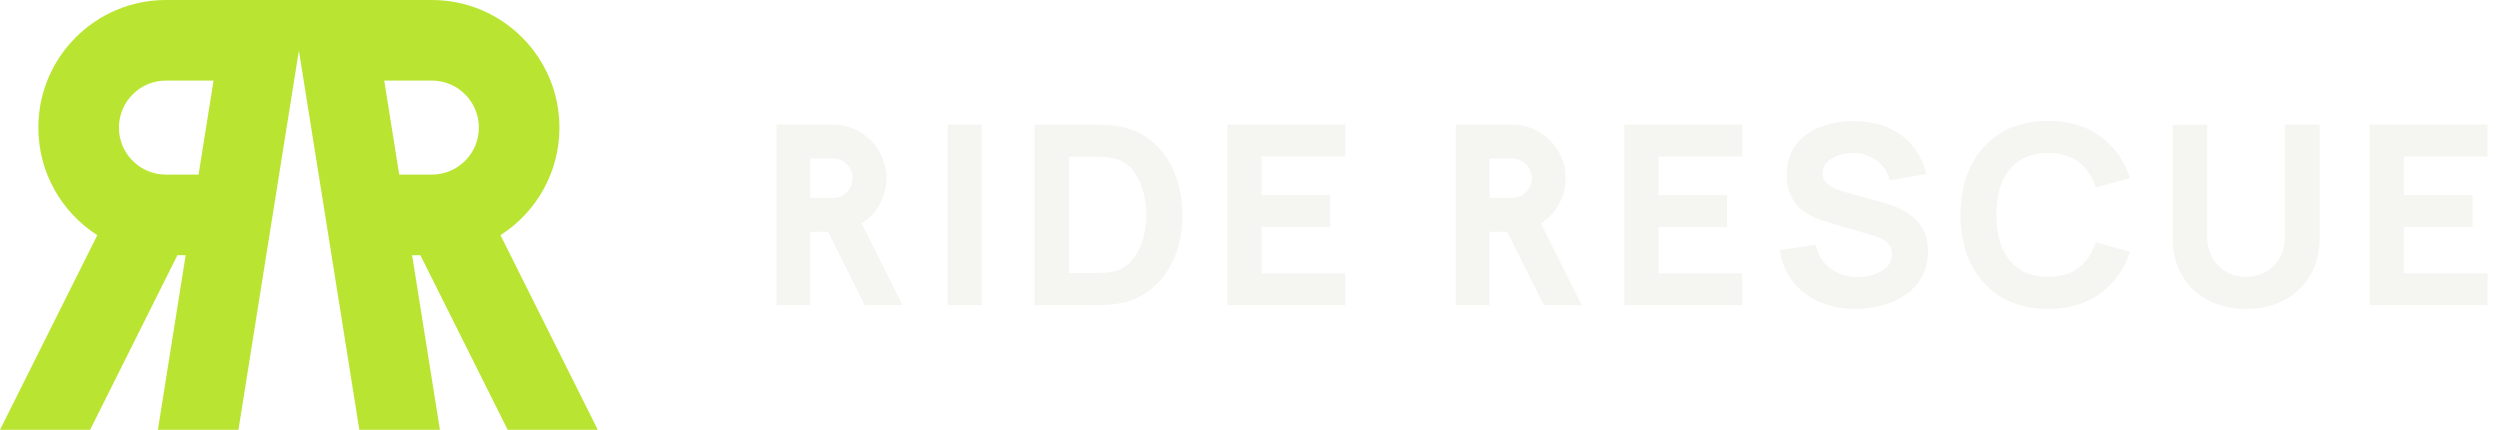
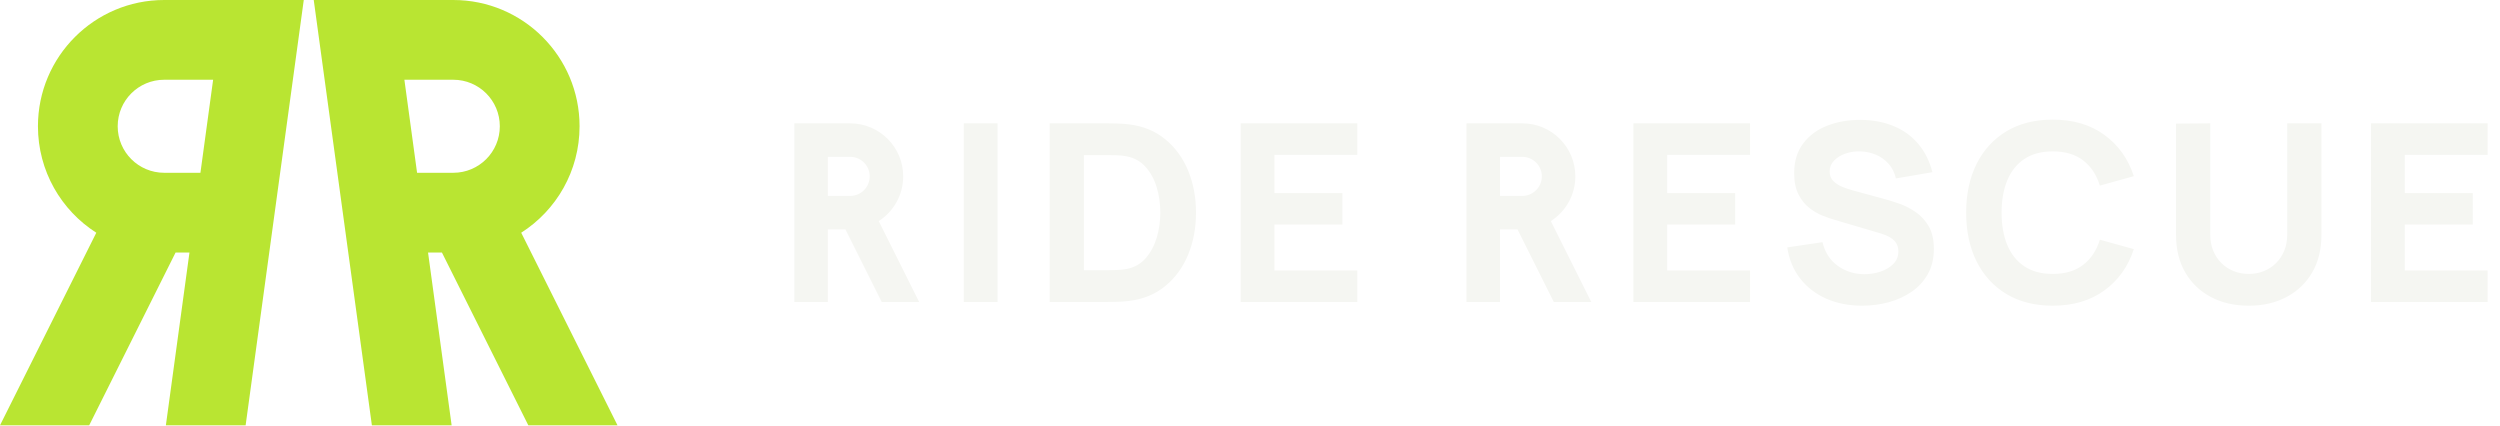
- <svg xmlns="http://www.w3.org/2000/svg" viewBox="-44.51 0.00 372.29 64.00">
-   <path fill="#B9E532" d="M-19.8 0H19.8C30.29 0 38.8 8.51 38.8 19C38.8 25.73 35.3 31.65 30.02 35.02L44.51 64H31.09L18.09 38H16.86L21 64H9L4.86 38L0 7.53L-4.86 38L-9 64H-21L-16.86 38H-18.09L-31.09 64H-44.51L-30.02 35.02C-35.3 31.65 -38.8 25.73 -38.8 19C-38.8 8.51 -30.29 0 -19.8 0ZM-12.71 12H-19.8C-23.67 12 -26.8 15.13 -26.8 19C-26.8 22.87 -23.67 26 -19.8 26H-14.94ZM12.71 12 14.94 26H19.8C23.67 26 26.8 22.87 26.8 19C26.8 15.13 23.67 12 19.8 12Z" />
-   <path fill="#F5F6F2" transform="translate(68.51 18.56)" d="M41.03 26.88V0H49.73Q50.04 0 51.03 0.02Q52.02 0.04 52.94 0.15Q56.19 0.54 58.44 2.41Q60.7 4.27 61.88 7.15Q63.05 10.02 63.05 13.44Q63.05 16.86 61.88 19.73Q60.7 22.61 58.44 24.47Q56.19 26.34 52.94 26.73Q52.02 26.84 51.03 26.86Q50.04 26.88 49.73 26.88ZM103.75 0H112.15C116.56 0 120.13 3.57 120.13 7.98C120.13 10.81 118.66 13.29 116.44 14.71L122.53 26.88H116.89L111.43 15.96H108.79V26.88H103.75ZM2.61 0H11.01C15.42 0 18.99 3.57 18.99 7.98C18.99 10.81 17.52 13.29 15.31 14.71L21.39 26.88H15.76L10.3 15.96H7.65V26.88H2.61ZM163.29 27.44Q160.31 27.44 157.91 26.39Q155.51 25.33 153.97 23.36Q152.43 21.39 152.02 18.67L157.32 17.88Q157.88 20.2 159.63 21.45Q161.39 22.7 163.63 22.7Q164.88 22.7 166.06 22.31Q167.23 21.91 167.99 21.15Q168.74 20.38 168.74 19.26Q168.74 18.85 168.62 18.47Q168.5 18.09 168.22 17.75Q167.94 17.42 167.43 17.12Q166.91 16.82 166.13 16.58L159.15 14.52Q158.37 14.3 157.33 13.89Q156.29 13.48 155.32 12.71Q154.35 11.95 153.71 10.69Q153.06 9.43 153.06 7.5Q153.06 4.8 154.43 3.01Q155.79 1.21 158.07 0.34Q160.34 -0.54 163.11 -0.52Q165.89 -0.49 168.07 0.43Q170.26 1.34 171.73 3.09Q173.21 4.83 173.86 7.35L168.37 8.29Q168.07 6.98 167.27 6.09Q166.47 5.19 165.36 4.72Q164.25 4.26 163.03 4.22Q161.84 4.18 160.78 4.55Q159.73 4.91 159.07 5.6Q158.4 6.29 158.4 7.24Q158.4 8.12 158.94 8.67Q159.49 9.22 160.31 9.56Q161.13 9.89 161.99 10.12L166.65 11.39Q167.7 11.67 168.97 12.12Q170.24 12.58 171.4 13.39Q172.57 14.21 173.33 15.53Q174.08 16.86 174.08 18.89Q174.08 21.06 173.18 22.67Q172.27 24.29 170.74 25.34Q169.21 26.39 167.28 26.92Q165.35 27.44 163.29 27.44ZM221.46 27.44Q218.21 27.44 215.75 26.12Q213.28 24.81 211.9 22.42Q210.52 20.03 210.52 16.8V0.04L215.67 0V16.76Q215.67 18.09 216.12 19.17Q216.57 20.25 217.36 21.04Q218.15 21.82 219.21 22.24Q220.26 22.66 221.46 22.66Q222.69 22.66 223.75 22.23Q224.8 21.8 225.58 21.02Q226.37 20.23 226.81 19.15Q227.25 18.07 227.25 16.76V0H232.4V16.8Q232.4 20.03 231.02 22.42Q229.63 24.81 227.17 26.12Q224.71 27.44 221.46 27.44ZM191.97 27.44Q187.93 27.44 185.01 25.69Q182.09 23.93 180.51 20.78Q178.94 17.62 178.94 13.44Q178.94 9.26 180.51 6.1Q182.09 2.95 185.01 1.19Q187.93 -0.56 191.97 -0.56Q196.59 -0.56 199.74 1.74Q202.89 4.03 204.17 7.95L199.06 9.37Q198.31 6.93 196.54 5.57Q194.77 4.22 191.97 4.22Q189.41 4.22 187.7 5.36Q185.99 6.5 185.13 8.57Q184.27 10.64 184.27 13.44Q184.27 16.24 185.13 18.31Q185.99 20.38 187.7 21.52Q189.41 22.66 191.97 22.66Q194.77 22.66 196.54 21.3Q198.31 19.94 199.06 17.51L204.17 18.93Q202.89 22.85 199.74 25.14Q196.59 27.44 191.97 27.44ZM128.87 26.88V0H146.42V4.74H133.95V10.49H144.18V15.23H133.95V22.14H146.42V26.88ZM69.77 26.88V0H87.32V4.74H74.85V10.49H85.08V15.23H74.85V22.14H87.32V26.88ZM239.86 26.88V0H257.41V4.74H244.94V10.49H255.17V15.23H244.94V22.14H257.41V26.88ZM46.18 22.1H49.73Q50.23 22.1 51.09 22.07Q51.95 22.05 52.64 21.91Q54.39 21.56 55.5 20.27Q56.61 18.98 57.15 17.17Q57.68 15.36 57.68 13.44Q57.68 11.42 57.13 9.61Q56.58 7.8 55.46 6.55Q54.34 5.3 52.64 4.97Q51.95 4.82 51.09 4.8Q50.23 4.78 49.73 4.78H46.18ZM28.11 26.88V0H33.19V26.88ZM108.79 5.04V10.92H112.15C113.77 10.92 115.09 9.6 115.09 7.98C115.09 6.36 113.77 5.04 112.15 5.04ZM7.65 5.04V10.92H11.01C12.64 10.92 13.95 9.6 13.95 7.98C13.95 6.36 12.64 5.04 11.01 5.04Z" />
+ <svg xmlns="http://www.w3.org/2000/svg" viewBox="-46.46 0.00 376.19 64.00">
+   <path fill="#B9E532" d="M-0.75 0 -9.5 64H-21.5L-17.95 38H-20.04L-33.04 64H-46.46L-31.97 35.02C-37.25 31.65 -40.75 25.73 -40.75 19C-40.75 8.51 -32.24 0 -21.75 0ZM0.75 0H21.75C32.24 0 40.75 8.51 40.75 19C40.75 25.73 37.25 31.65 31.97 35.02L46.46 64H33.04L20.04 38H17.95L21.5 64H9.5ZM-14.39 12H-21.75C-25.62 12 -28.75 15.13 -28.75 19C-28.75 22.87 -25.62 26 -21.75 26H-16.3ZM14.39 12 16.3 26H21.75C25.62 26 28.75 22.87 28.75 19C28.75 15.13 25.62 12 21.75 12Z" />
+   <path fill="#F5F6F2" transform="translate(70.46 18.56)" d="M41.03 26.88V0H49.73Q50.04 0 51.03 0.02Q52.02 0.04 52.94 0.15Q56.19 0.54 58.44 2.41Q60.7 4.27 61.88 7.15Q63.05 10.02 63.05 13.44Q63.05 16.86 61.88 19.73Q60.7 22.61 58.44 24.47Q56.19 26.34 52.94 26.73Q52.02 26.84 51.03 26.86Q50.04 26.88 49.73 26.88ZM103.75 0H112.15C116.56 0 120.13 3.57 120.13 7.98C120.13 10.81 118.66 13.29 116.44 14.71L122.53 26.88H116.89L111.43 15.96H108.79V26.88H103.75ZM2.61 0H11.01C15.42 0 18.99 3.57 18.99 7.98C18.99 10.81 17.52 13.29 15.31 14.71L21.39 26.88H15.76L10.3 15.96H7.65V26.88H2.61ZM163.29 27.44Q160.31 27.44 157.91 26.39Q155.51 25.33 153.97 23.36Q152.43 21.39 152.02 18.67L157.32 17.88Q157.88 20.2 159.63 21.45Q161.39 22.7 163.63 22.7Q164.88 22.7 166.06 22.31Q167.23 21.91 167.99 21.15Q168.74 20.38 168.74 19.26Q168.74 18.85 168.62 18.47Q168.5 18.09 168.22 17.75Q167.94 17.42 167.43 17.12Q166.91 16.82 166.13 16.58L159.15 14.52Q158.37 14.3 157.33 13.89Q156.29 13.48 155.32 12.71Q154.35 11.95 153.71 10.69Q153.06 9.43 153.06 7.5Q153.06 4.8 154.43 3.01Q155.79 1.21 158.07 0.34Q160.34 -0.54 163.11 -0.52Q165.89 -0.49 168.07 0.43Q170.26 1.34 171.73 3.09Q173.21 4.83 173.86 7.35L168.37 8.29Q168.07 6.98 167.27 6.09Q166.47 5.19 165.36 4.72Q164.25 4.26 163.03 4.22Q161.84 4.18 160.78 4.55Q159.73 4.91 159.07 5.6Q158.4 6.29 158.4 7.24Q158.4 8.12 158.94 8.67Q159.49 9.22 160.31 9.56Q161.13 9.89 161.99 10.12L166.65 11.39Q167.7 11.67 168.97 12.12Q170.24 12.58 171.4 13.39Q172.57 14.21 173.33 15.53Q174.08 16.86 174.08 18.89Q174.08 21.06 173.18 22.67Q172.27 24.29 170.74 25.34Q169.21 26.39 167.28 26.92Q165.35 27.44 163.29 27.44ZM221.46 27.44Q218.21 27.44 215.75 26.12Q213.28 24.81 211.9 22.42Q210.52 20.03 210.52 16.8V0.04L215.67 0V16.76Q215.67 18.09 216.12 19.17Q216.57 20.25 217.36 21.04Q218.15 21.82 219.21 22.24Q220.26 22.66 221.46 22.66Q222.69 22.66 223.75 22.23Q224.8 21.8 225.58 21.02Q226.37 20.23 226.81 19.15Q227.25 18.07 227.25 16.76V0H232.4V16.8Q232.4 20.03 231.02 22.42Q229.63 24.81 227.17 26.12Q224.71 27.44 221.46 27.44ZM191.97 27.44Q187.93 27.44 185.01 25.69Q182.09 23.93 180.51 20.78Q178.94 17.62 178.94 13.44Q178.94 9.26 180.51 6.1Q182.09 2.95 185.01 1.19Q187.93 -0.56 191.97 -0.56Q196.59 -0.56 199.74 1.74Q202.89 4.03 204.17 7.95L199.06 9.37Q198.31 6.93 196.54 5.57Q194.77 4.22 191.97 4.22Q189.41 4.22 187.7 5.36Q185.99 6.5 185.13 8.57Q184.27 10.64 184.27 13.44Q184.27 16.24 185.13 18.31Q185.99 20.38 187.7 21.52Q189.41 22.66 191.97 22.66Q194.77 22.66 196.54 21.3Q198.31 19.94 199.06 17.51L204.17 18.93Q202.89 22.85 199.74 25.14Q196.59 27.44 191.97 27.44ZM128.87 26.88V0H146.42V4.74H133.95V10.49H144.18V15.23H133.95V22.14H146.42V26.88ZM69.77 26.88V0H87.32V4.74H74.85V10.49H85.08V15.23H74.85V22.14H87.32V26.88ZM239.86 26.88V0H257.41V4.74H244.94V10.49H255.17V15.23H244.94V22.14H257.41V26.88ZM46.18 22.1H49.73Q50.23 22.1 51.09 22.07Q51.95 22.05 52.64 21.91Q54.39 21.56 55.5 20.27Q56.61 18.98 57.15 17.17Q57.68 15.36 57.68 13.44Q57.68 11.42 57.13 9.61Q56.58 7.8 55.46 6.55Q54.34 5.3 52.64 4.97Q51.95 4.82 51.09 4.8Q50.23 4.78 49.73 4.78H46.18ZM28.11 26.88V0H33.19V26.88ZM108.79 5.04V10.92H112.15C113.77 10.92 115.09 9.6 115.09 7.98C115.09 6.36 113.77 5.04 112.15 5.04ZM7.65 5.04V10.92H11.01C12.64 10.92 13.95 9.6 13.95 7.98C13.95 6.36 12.64 5.04 11.01 5.04Z" />
</svg>
